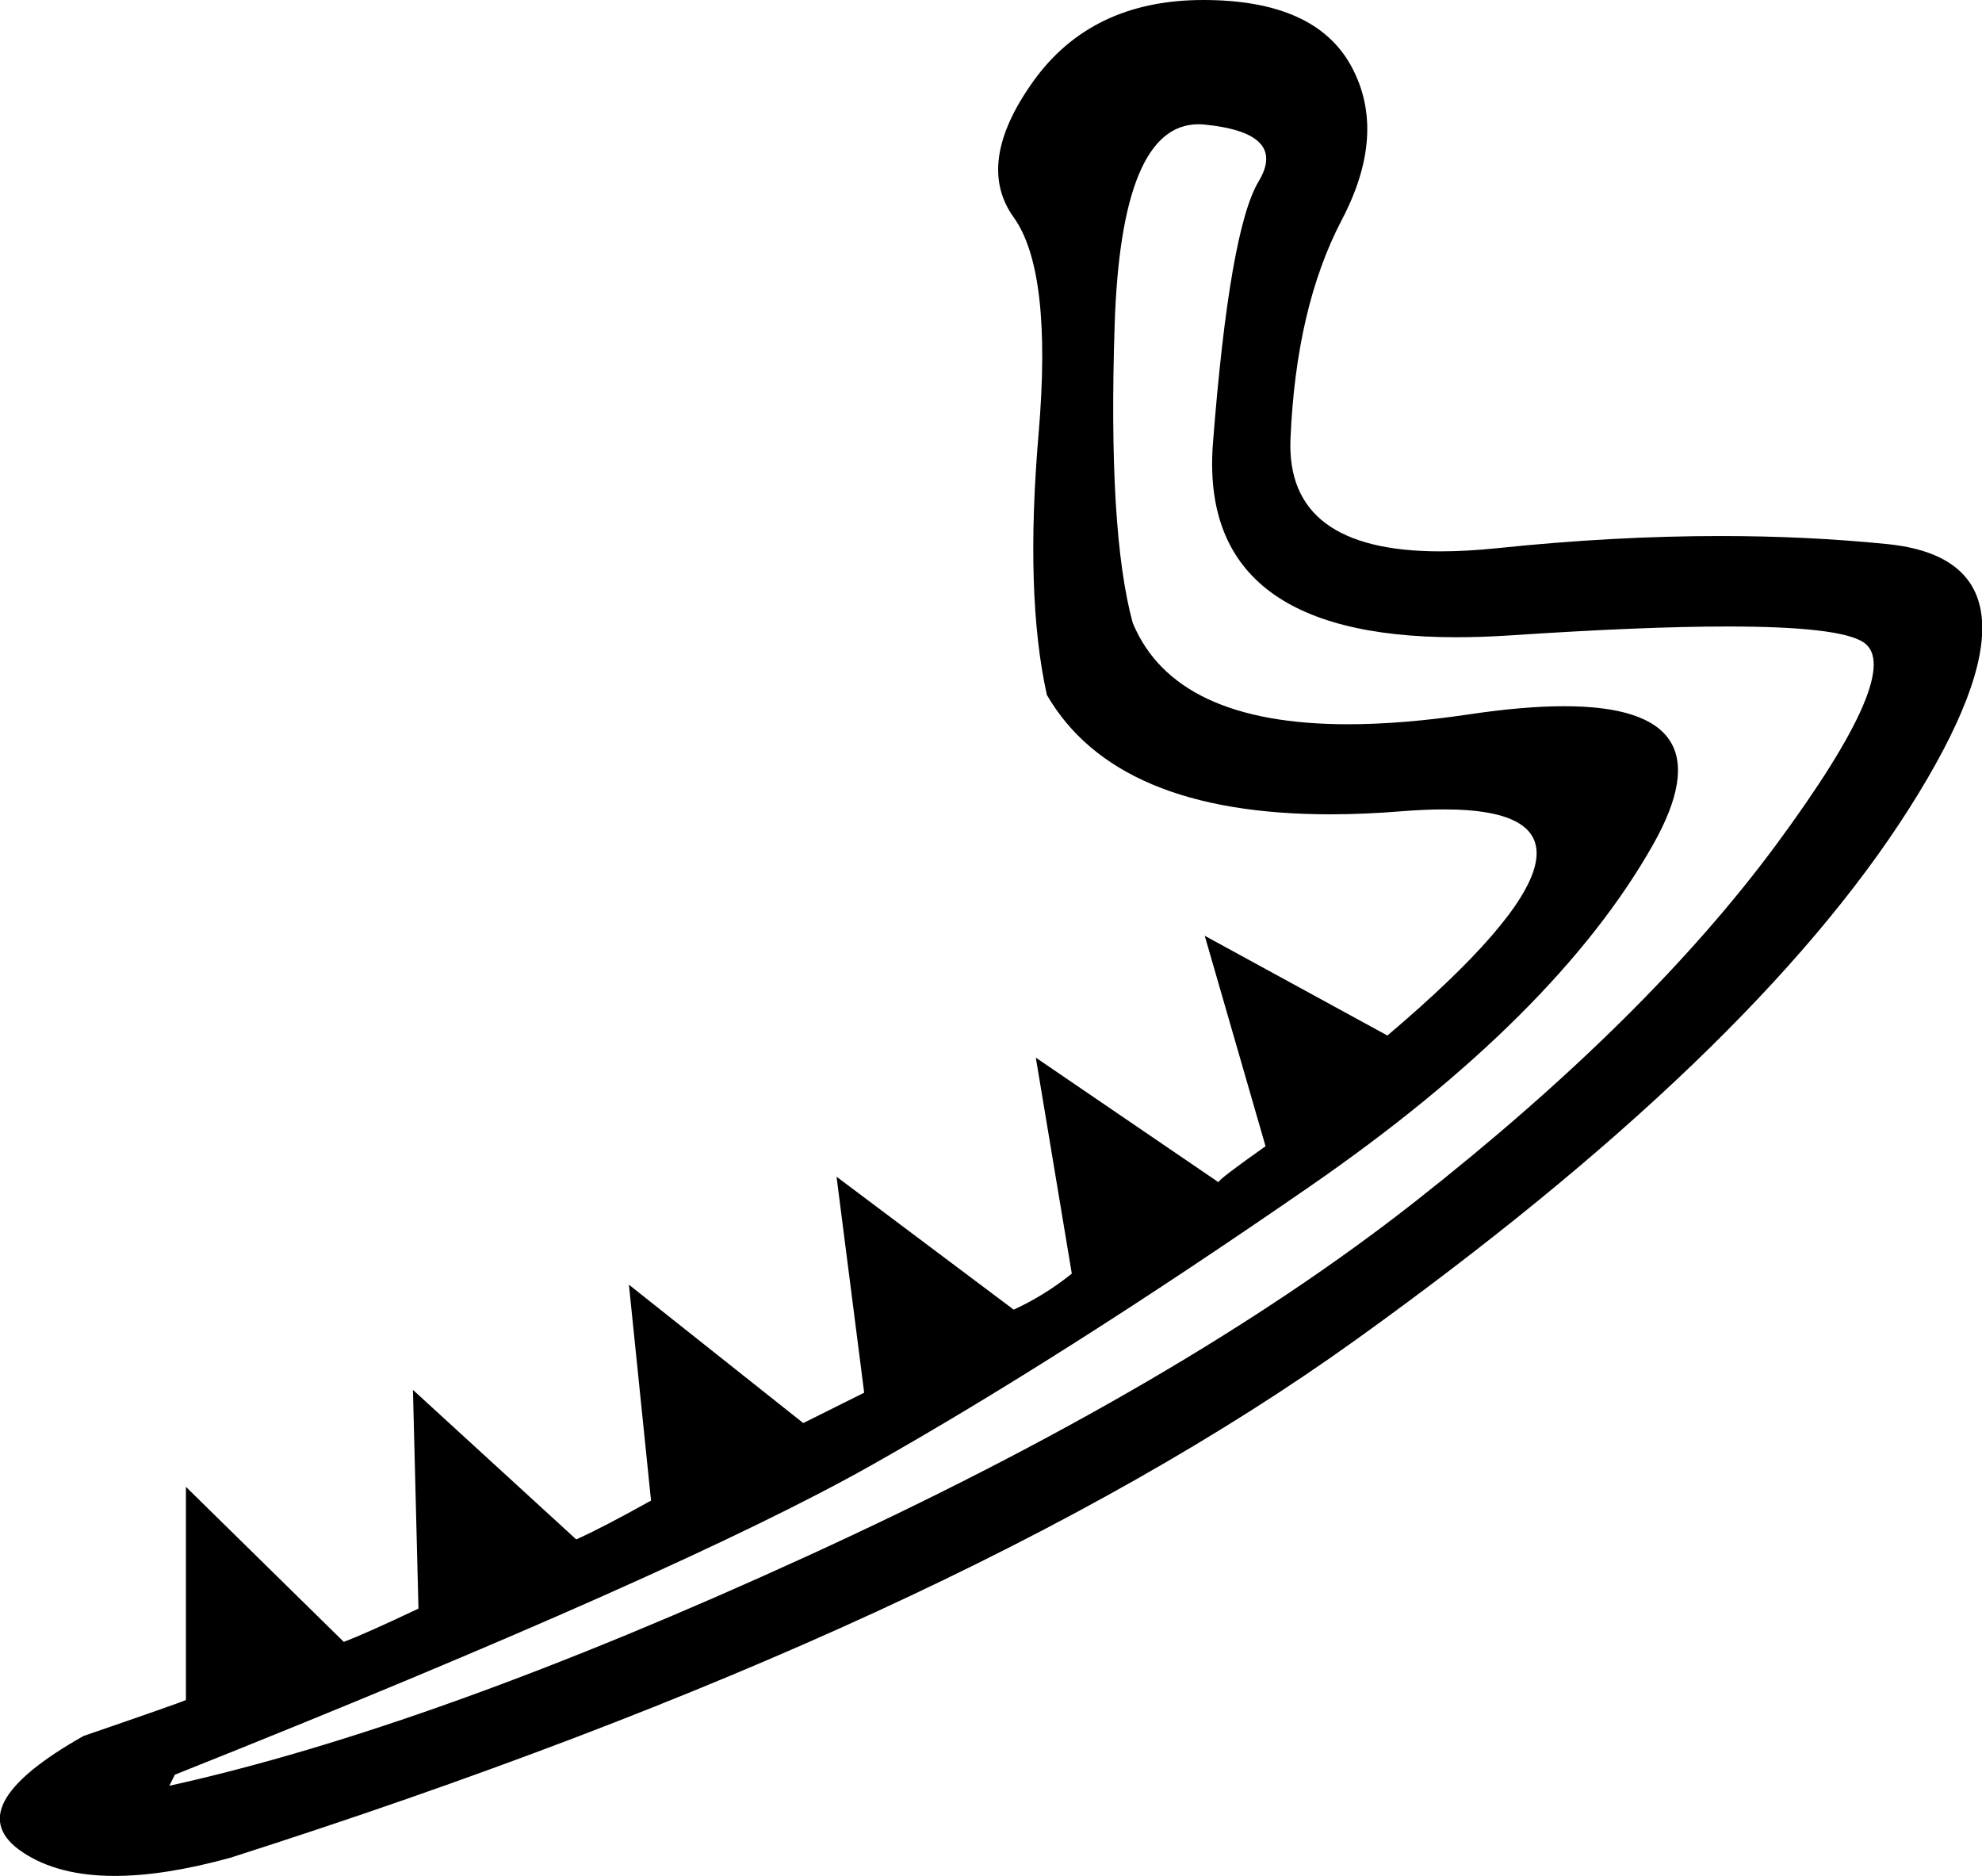
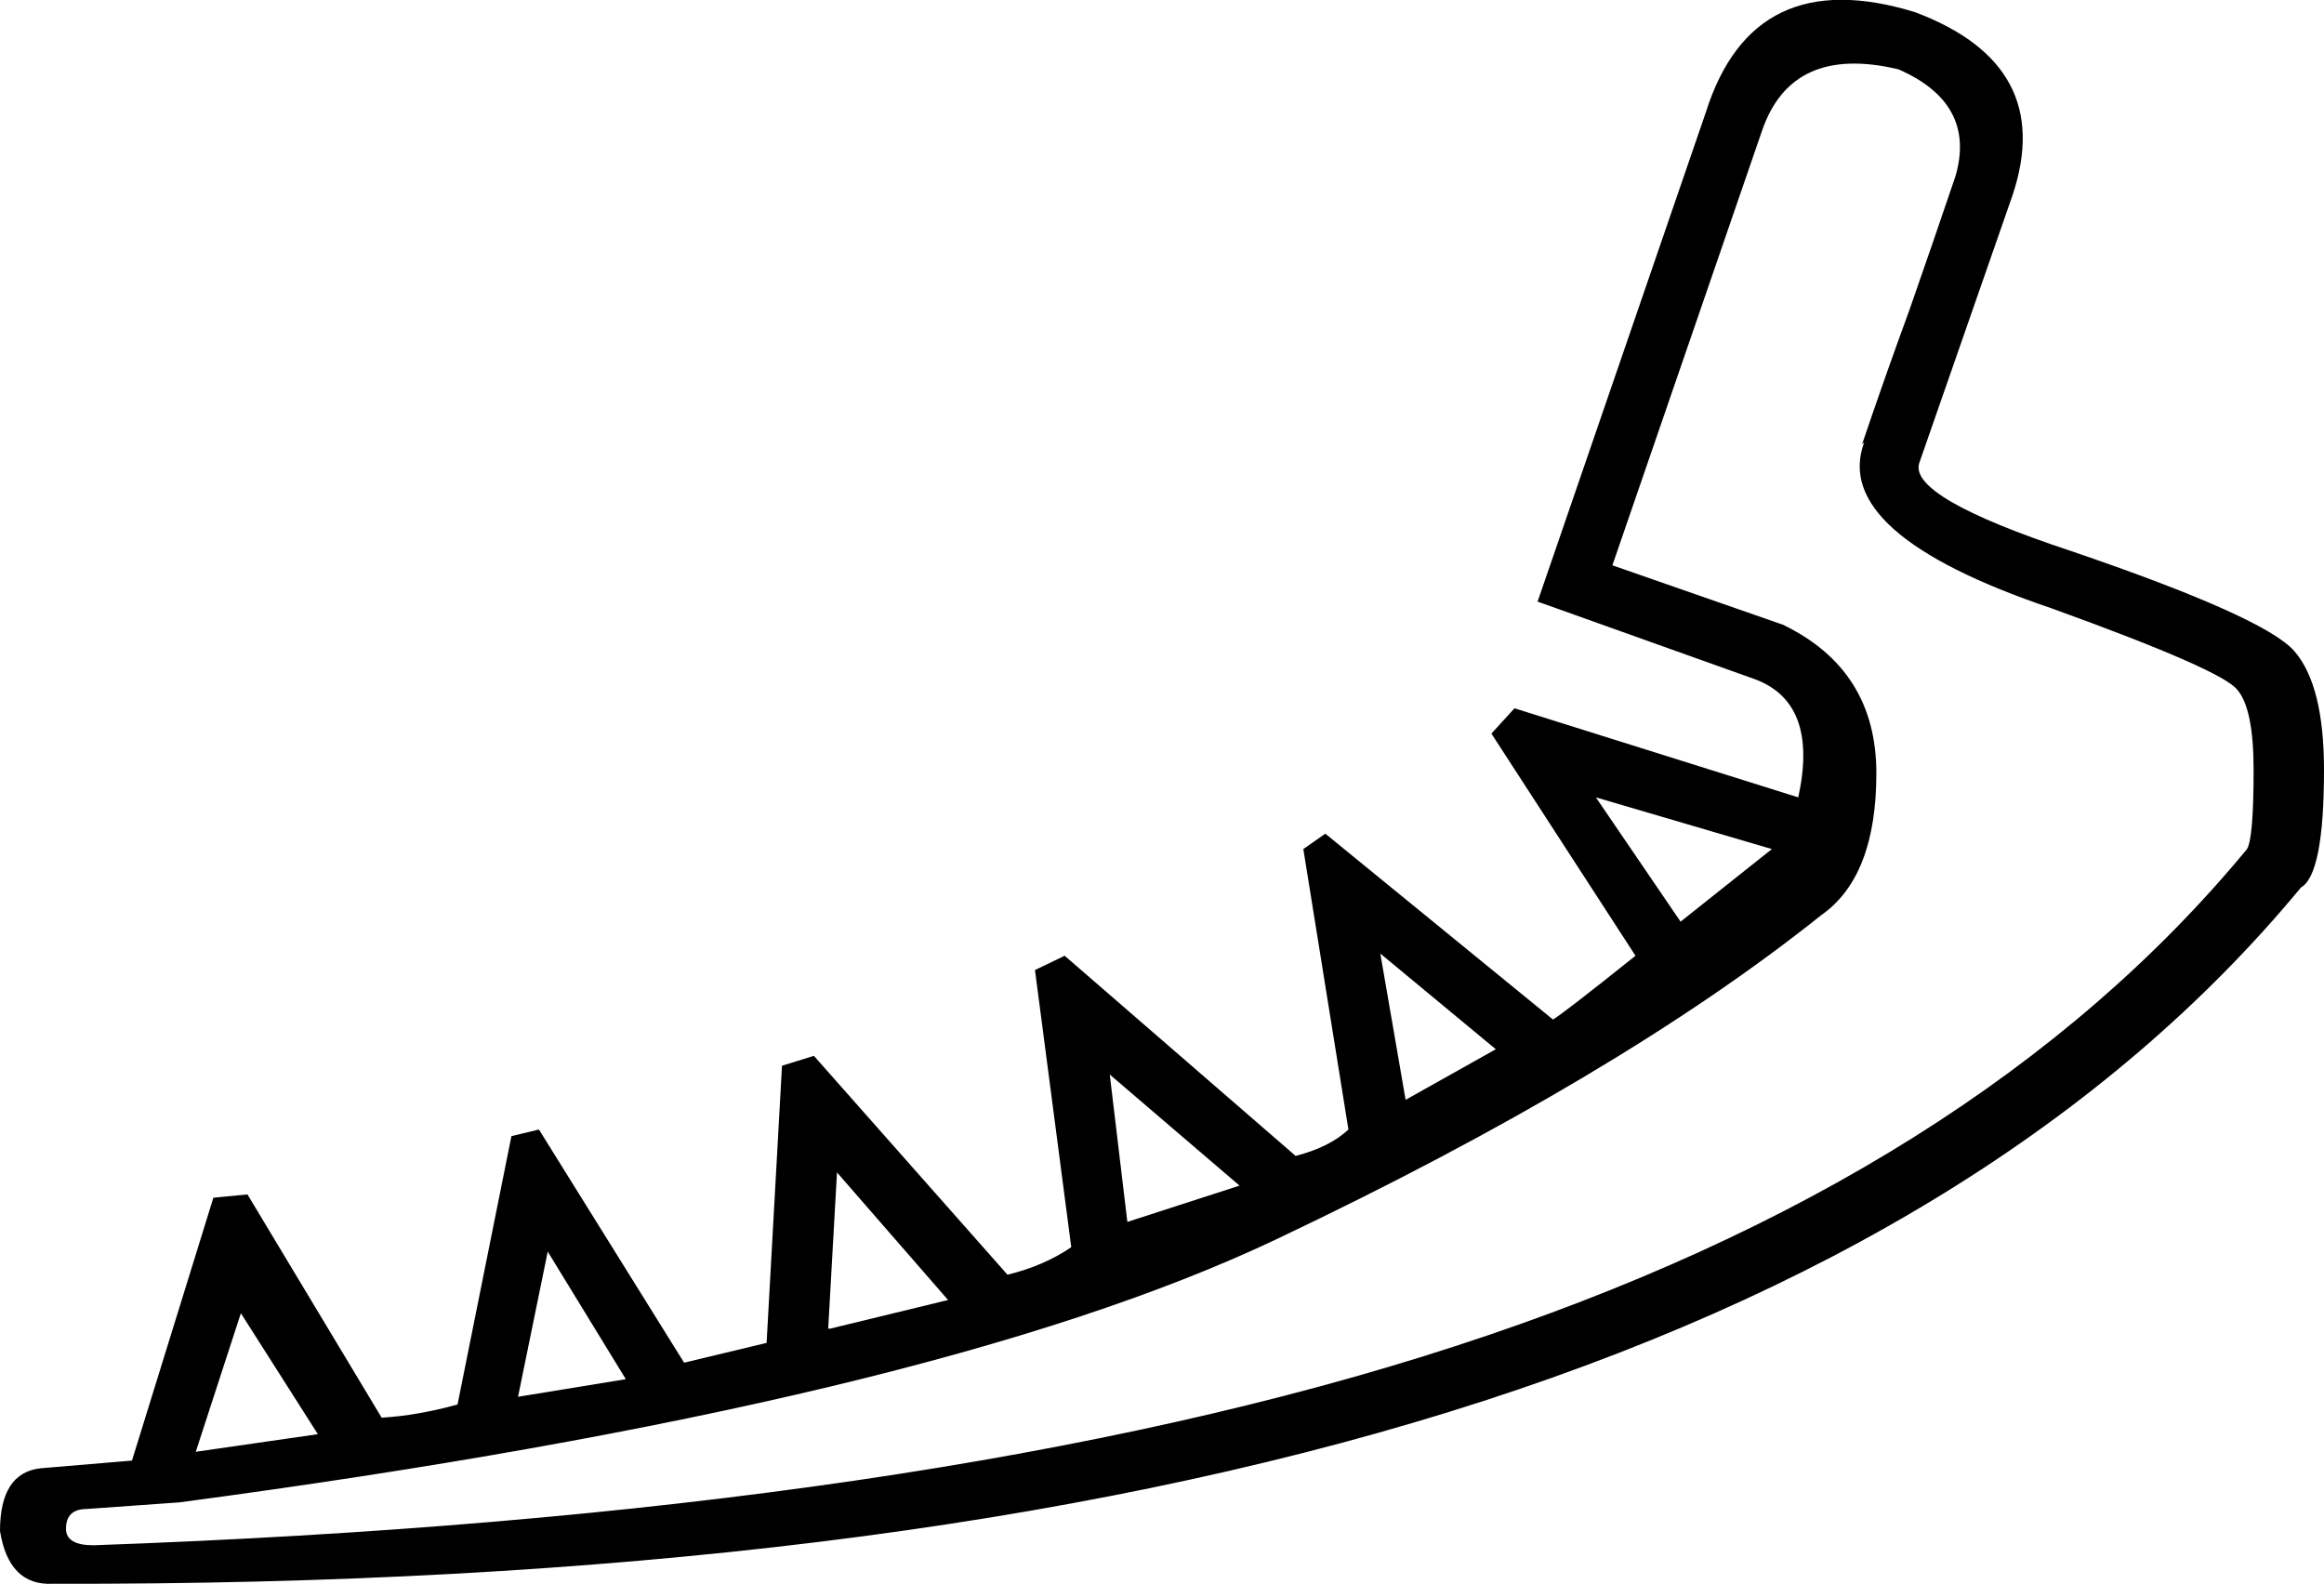
- <svg xmlns="http://www.w3.org/2000/svg" width="18.997" height="17.978">
-   <path style="fill:#000000; stroke:none" d=" M 11.486 1.191  Q 11.516 1.191 11.547 1.194  Q 12.343 1.274 12.064 1.738  Q 11.785 2.202 11.626 4.245  Q 11.481 6.107 13.958 6.107  Q 14.199 6.107 14.465 6.09  Q 15.75 6.004 16.558 6.004  Q 17.634 6.004 17.862 6.156  Q 18.26 6.421 17.026 8.093  Q 15.792 9.764 13.563 11.516  Q 11.334 13.267 7.739 14.912  Q 4.144 16.557 1.623 17.114  L 1.676 17.008  Q 6.532 15.071 8.363 14.036  Q 10.193 13.002 12.555 11.37  Q 14.916 9.738 15.845 8.093  Q 16.593 6.768 14.992 6.768  Q 14.605 6.768 14.081 6.846  Q 13.439 6.941 12.921 6.941  Q 11.261 6.941 10.857 5.97  Q 10.618 5.095 10.684 3.104  Q 10.748 1.191 11.486 1.191  Z  M 11.533 0  Q 10.459 0 9.901 0.783  Q 9.344 1.565 9.716 2.083  Q 10.087 2.6 9.955 4.153  Q 9.822 5.705 10.034 6.66  Q 10.698 7.804 12.751 7.804  Q 13.08 7.804 13.444 7.774  Q 13.662 7.757 13.842 7.757  Q 15.854 7.757 13.298 9.924  L 11.547 8.968  L 12.13 10.985  Q 11.679 11.303 11.679 11.33  L 9.928 10.136  L 10.273 12.206  Q 10.008 12.418 9.716 12.551  L 8.018 11.277  L 8.283 13.347  L 7.699 13.638  L 6.028 12.312  L 6.028 12.312  L 6.24 14.381  Q 5.762 14.647 5.523 14.753  L 3.958 13.32  L 4.011 15.416  Q 3.507 15.655 3.295 15.735  L 1.782 14.249  L 1.782 16.292  Q 1.729 16.318 0.8 16.637  Q -0.42 17.327 0.217 17.751  Q 0.556 17.978 1.1 17.978  Q 1.575 17.978 2.207 17.804  Q 9.185 15.575 12.993 12.842  Q 16.8 10.109 18.299 7.748  Q 19.799 5.386 18.087 5.214  Q 17.32 5.137 16.489 5.137  Q 15.466 5.137 14.346 5.254  Q 14.053 5.284 13.804 5.284  Q 12.324 5.284 12.369 4.206  Q 12.422 2.945 12.86 2.109  Q 13.298 1.274 12.953 0.637  Q 12.608 0 11.533 0  Z " />
+ <svg xmlns="http://www.w3.org/2000/svg" width="21.13" height="14.4">
+   <path style="fill:#000000; stroke:none" d=" M 21.13 7  Q 21.13 7.95 20.92 8.07  Q 15.65 14.44 0.48 14.4  Q 0.08 14.42 0 13.92  Q 0 13.39 0.37 13.35  L 1.2 13.28  L 1.94 10.89  L 2.25 10.86  L 3.47 12.89  Q 3.8 12.87 4.16 12.77  L 4.65 10.33  L 4.9 10.27  L 6.22 12.39  L 6.97 12.21  L 7.11 9.69  L 7.4 9.6  L 9.16 11.59  Q 9.49 11.51 9.74 11.34  L 9.41 8.82  L 9.68 8.69  L 11.78 10.51  Q 12.09 10.43 12.26 10.27  L 11.85 7.72  L 12.05 7.58  L 14.12 9.27  Q 14.22 9.21 14.87 8.69  L 13.56 6.67  L 13.77 6.44  L 16.35 7.25  Q 16.54 6.38 15.94 6.17  L 13.98 5.47  L 15.51 1.02  Q 15.94 -0.34 17.41 0.11  Q 18.69 0.59 18.3 1.77  L 17.45 4.21  Q 17.35 4.52 18.83 5.01  Q 20.59 5.61 20.86 5.92  Q 21.13 6.23 21.13 7  Z  M 0.79 13.72  Q 0.6 13.72 0.6 13.9  Q 0.6 14.05 0.85 14.05  Q 8.5 13.78 13.23 12.24  Q 17.97 10.7 20.43 7.72  Q 20.49 7.62 20.49 7  Q 20.49 6.44 20.34 6.27  Q 20.2 6.09 18.65 5.53  Q 16.64 4.85 16.95 4.02  L 16.93 4.04  Q 17.14 3.42 17.36 2.82  Q 17.57 2.22 17.78 1.6  Q 17.97 0.94 17.26 0.63  Q 16.29 0.4 16.02 1.19  L 14.66 5.14  L 16.21 5.68  Q 17.06 6.09 17.06 7.03  Q 17.06 7.97 16.56 8.32  Q 14.72 9.79 11.6 11.27  Q 8.48 12.75 1.63 13.66  L 0.79 13.72  Z  M 7.53 12.08  L 7.55 12.08  L 8.62 11.82  L 7.61 10.66  L 7.53 12.08  Z  M 16.11 7.72  L 14.51 7.25  L 15.28 8.38  L 16.11 7.72  Z  M 10.25 11.11  L 11.27 10.78  L 10.09 9.77  L 10.25 11.11  Z  M 2.19 11.94  L 1.78 13.2  L 2.89 13.04  L 2.19 11.94  Z  M 4.71 12.7  L 5.69 12.54  L 4.98 11.38  L 4.71 12.7  Z  M 12.55 8.67  L 12.78 10  L 13.6 9.54  L 12.55 8.67  Z " />
</svg>
